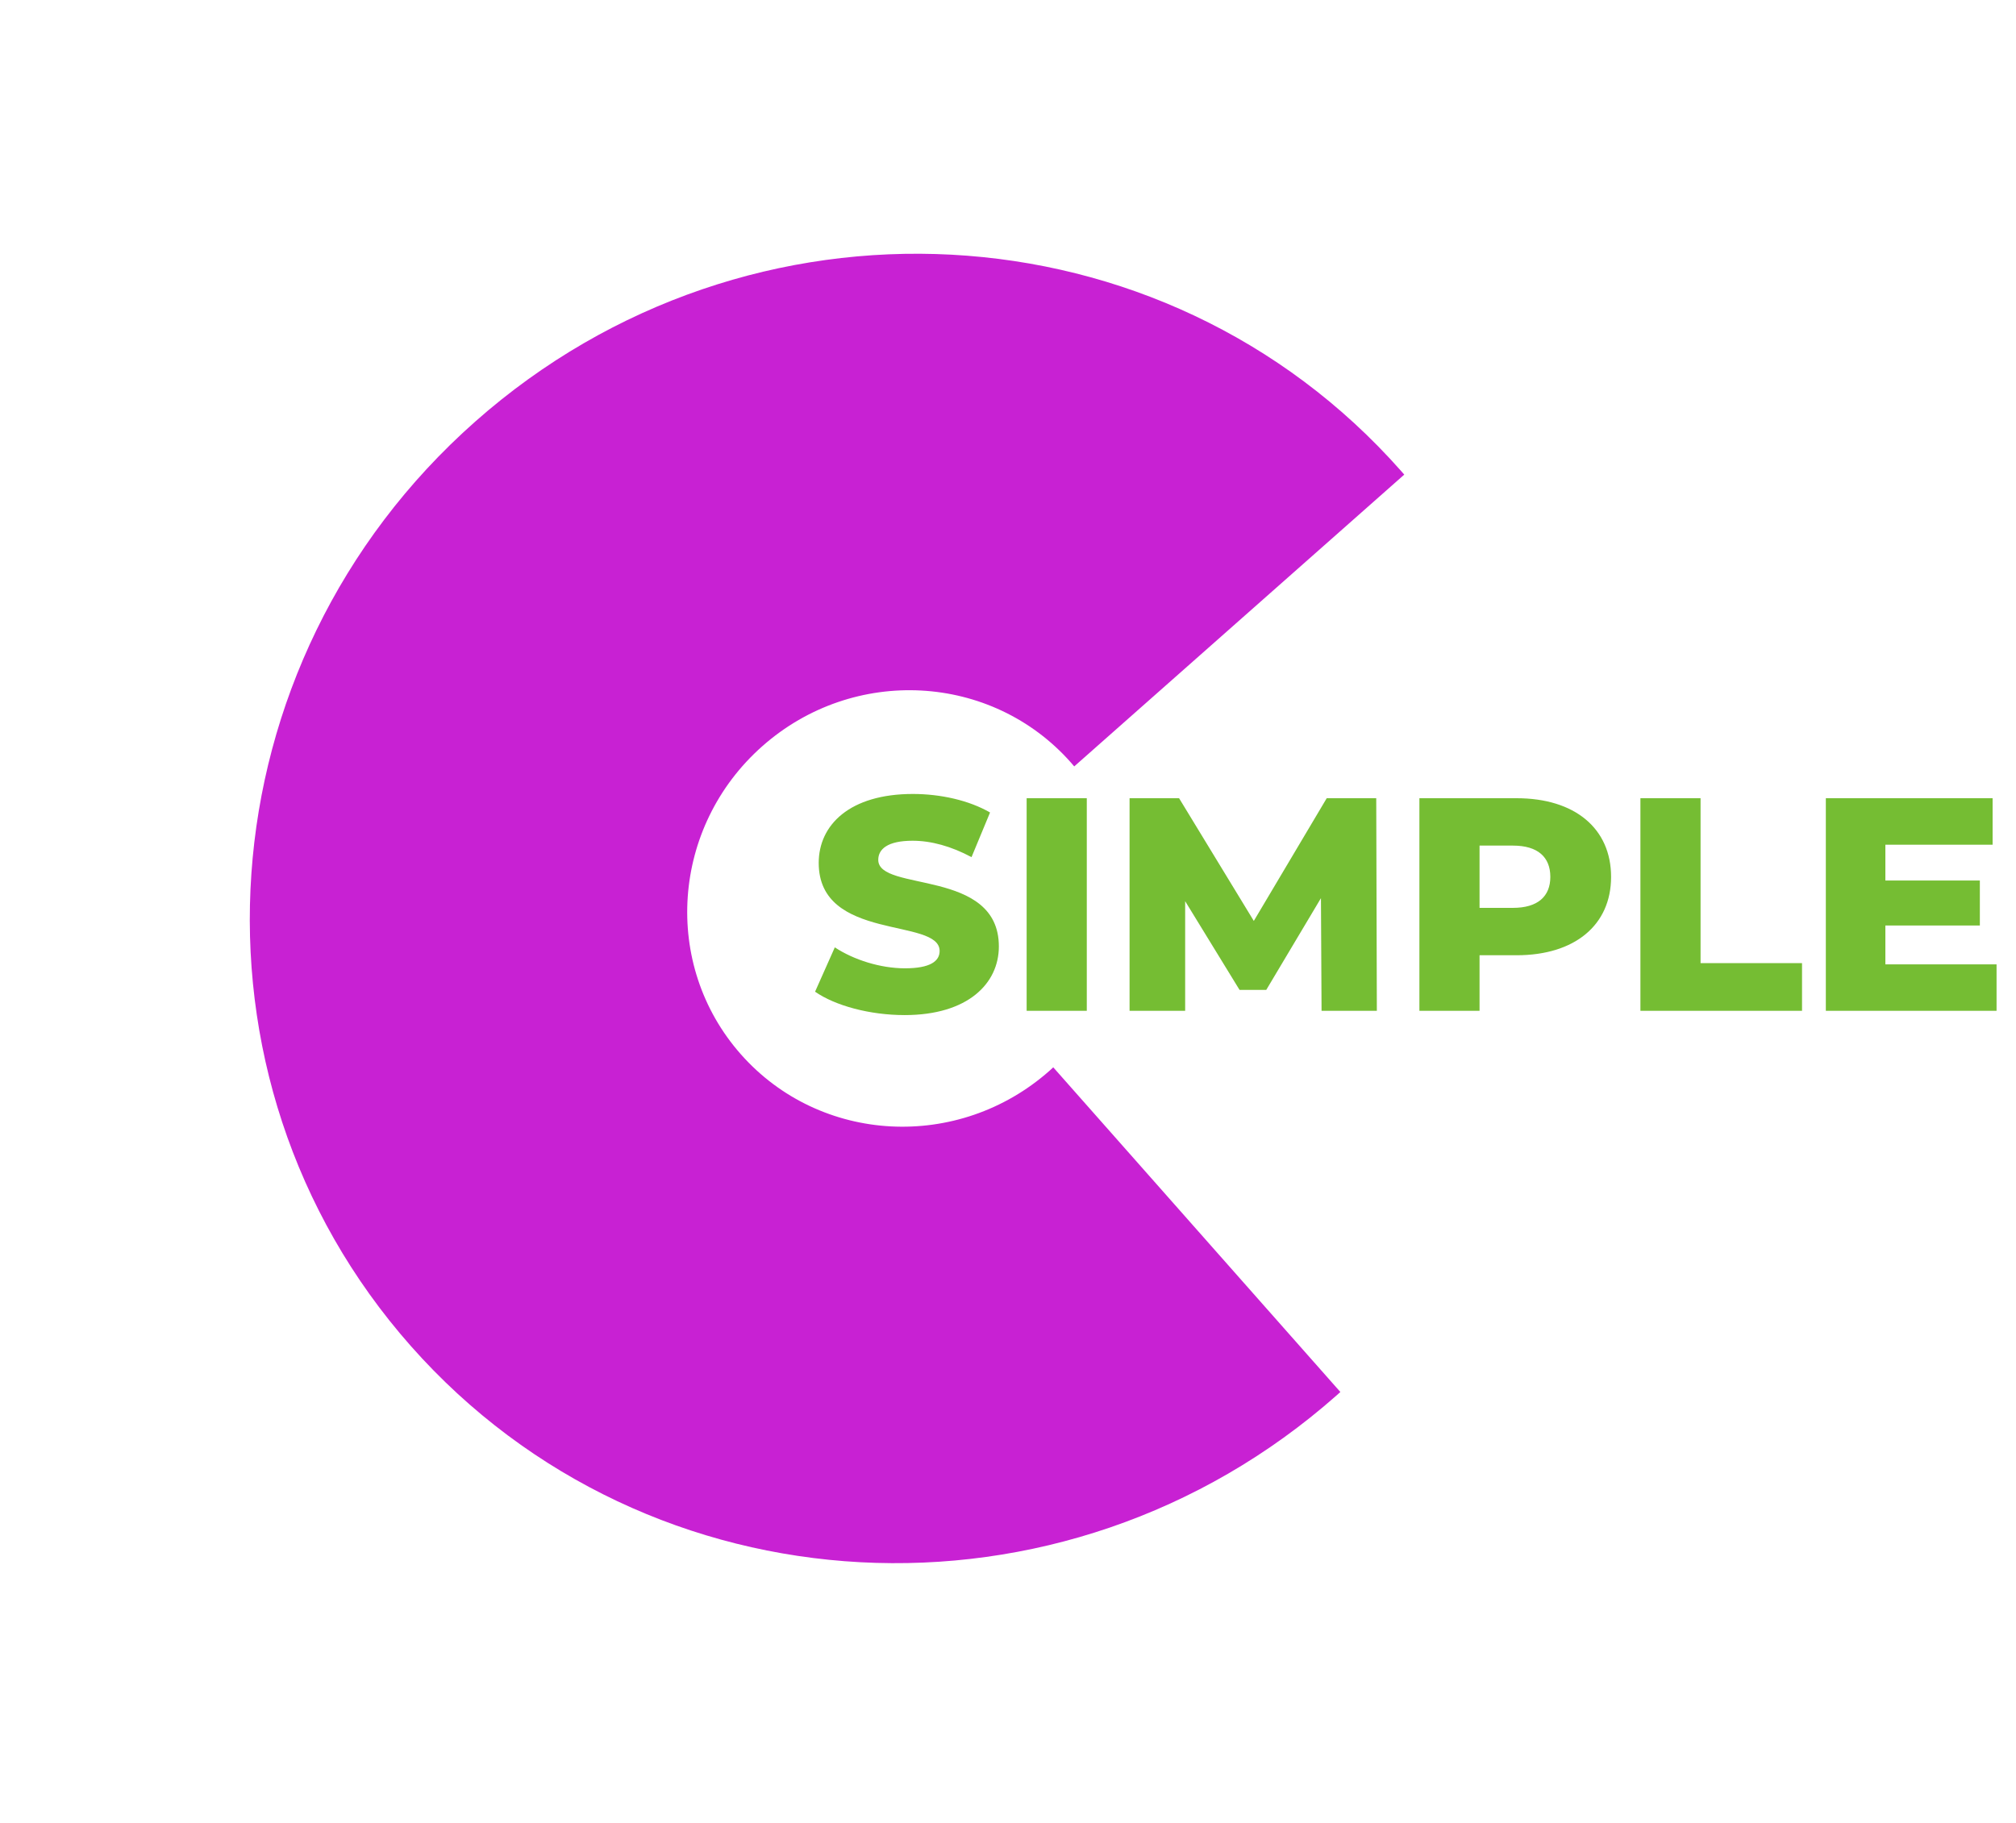
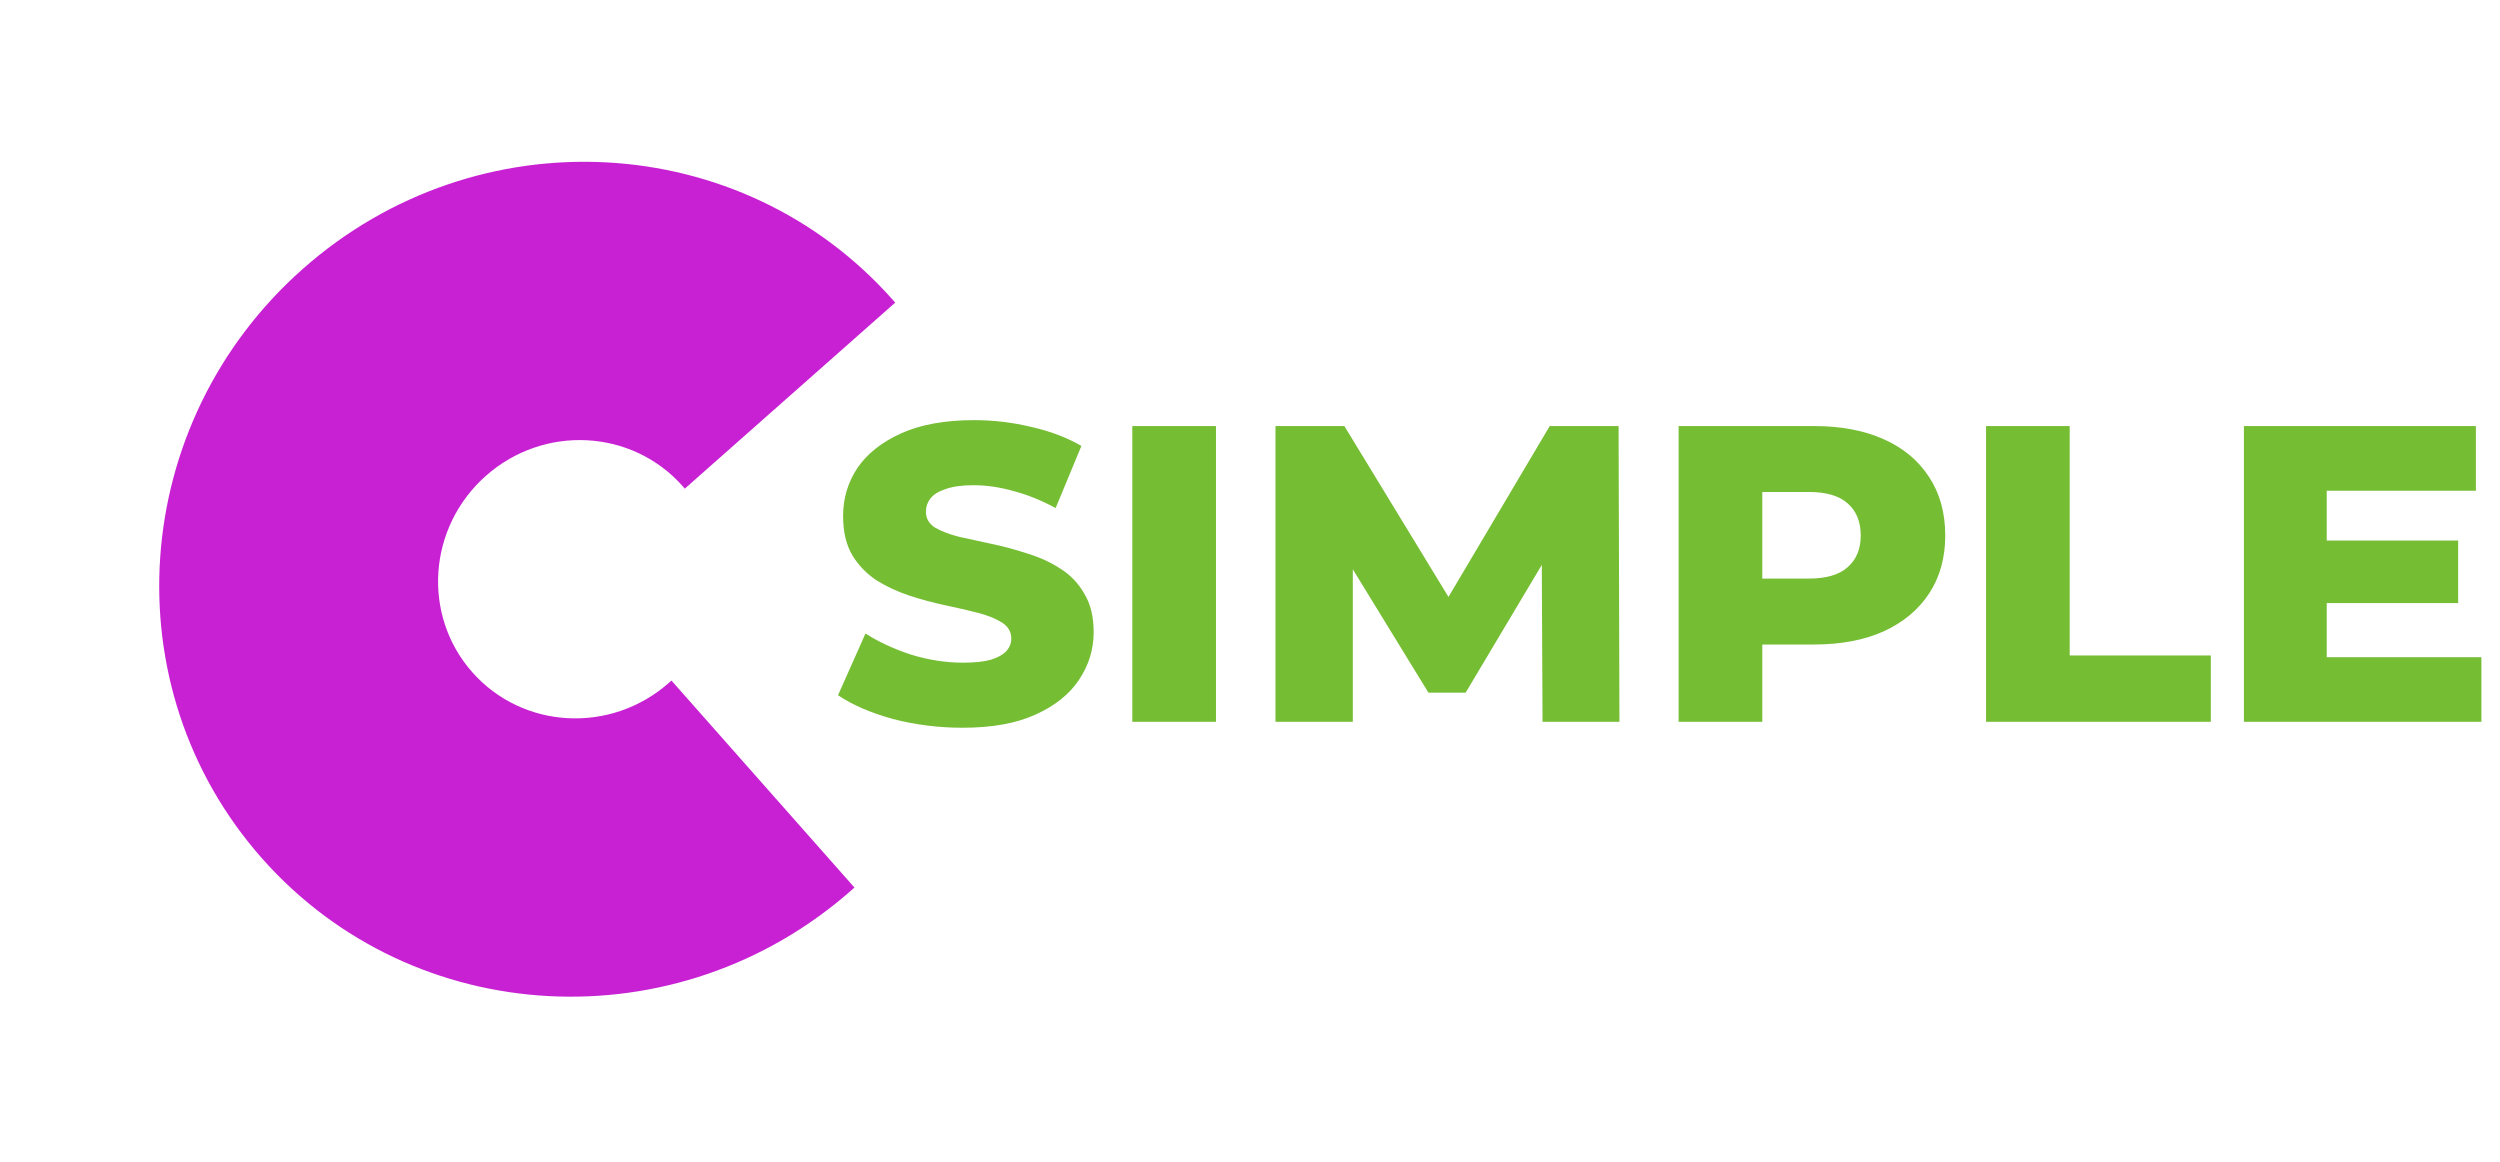
- <svg xmlns="http://www.w3.org/2000/svg" width="73" height="66" viewBox="0 0 73 66" fill="none">
-   <path d="M48.535 50.412C48.489 50.454 48.443 50.495 48.397 50.536C38.497 59.289 23.49 58.489 14.879 48.75C6.267 39.01 7.311 24.018 17.211 15.265C27.111 6.512 42.117 7.312 50.729 17.051C50.77 17.097 50.81 17.143 50.849 17.188L38.898 27.756C38.859 27.709 38.819 27.663 38.779 27.617C35.908 24.371 30.906 24.104 27.606 27.022C24.306 29.94 23.958 34.937 26.829 38.184C29.7 41.43 34.702 41.697 38.002 38.779C38.048 38.738 38.094 38.696 38.139 38.654L48.535 50.412Z" fill="#C821D3" />
-   <path d="M32.759 36.762C31.494 36.762 30.24 36.421 29.514 35.915L30.229 34.309C30.911 34.76 31.879 35.068 32.77 35.068C33.672 35.068 34.024 34.815 34.024 34.441C34.024 33.22 29.646 34.111 29.646 31.251C29.646 29.876 30.768 28.754 33.056 28.754C34.057 28.754 35.091 28.985 35.85 29.425L35.179 31.042C34.442 30.646 33.716 30.448 33.045 30.448C32.132 30.448 31.802 30.756 31.802 31.141C31.802 32.318 36.169 31.438 36.169 34.276C36.169 35.618 35.047 36.762 32.759 36.762ZM37.175 36.608V28.908H39.353V36.608H37.175ZM49.856 36.608H47.854L47.832 32.527L45.852 35.849H44.884L42.915 32.637V36.608H40.902V28.908H42.695L45.401 33.352L48.041 28.908H49.834L49.856 36.608ZM54.917 28.908C57.018 28.908 58.338 29.997 58.338 31.757C58.338 33.506 57.018 34.595 54.917 34.595H53.575V36.608H51.397V28.908H54.917ZM54.785 32.879C55.687 32.879 56.138 32.461 56.138 31.757C56.138 31.042 55.687 30.624 54.785 30.624H53.575V32.879H54.785ZM59.4 36.608V28.908H61.578V34.881H65.252V36.608H59.4ZM68.27 34.925H72.296V36.608H66.114V28.908H72.153V30.591H68.27V31.889H71.691V33.517H68.27V34.925Z" fill="#75BD33" />
+ <svg xmlns="http://www.w3.org/2000/svg" width="142" height="66" viewBox="0 0 142 66" fill="none">
+   <path d="M48.533 50.412C48.487 50.454 48.441 50.495 48.395 50.536C38.495 59.289 23.488 58.489 14.877 48.75C6.265 39.01 7.309 24.018 17.209 15.265C27.109 6.512 42.116 7.312 50.727 17.051C50.768 17.097 50.808 17.143 50.848 17.188L38.896 27.756C38.857 27.709 38.818 27.663 38.777 27.617C35.907 24.371 30.904 24.104 27.604 27.022C24.305 29.94 23.956 34.937 26.827 38.184C29.698 41.43 34.7 41.697 38 38.779C38.046 38.738 38.092 38.696 38.137 38.654L48.533 50.412Z" fill="#C821D3" />
+   <path d="M54.68 41.336C53.304 41.336 51.976 41.168 50.696 40.832C49.432 40.48 48.4 40.032 47.6 39.488L49.16 35.984C49.912 36.464 50.776 36.864 51.752 37.184C52.744 37.488 53.728 37.64 54.704 37.64C55.36 37.64 55.888 37.584 56.288 37.472C56.688 37.344 56.976 37.184 57.152 36.992C57.344 36.784 57.44 36.544 57.44 36.272C57.44 35.888 57.264 35.584 56.912 35.36C56.56 35.136 56.104 34.952 55.544 34.808C54.984 34.664 54.36 34.52 53.672 34.376C53 34.232 52.32 34.048 51.632 33.824C50.96 33.6 50.344 33.312 49.784 32.96C49.224 32.592 48.768 32.12 48.416 31.544C48.064 30.952 47.888 30.208 47.888 29.312C47.888 28.304 48.16 27.392 48.704 26.576C49.264 25.76 50.096 25.104 51.2 24.608C52.304 24.112 53.68 23.864 55.328 23.864C56.432 23.864 57.512 23.992 58.568 24.248C59.64 24.488 60.592 24.848 61.424 25.328L59.96 28.856C59.16 28.424 58.368 28.104 57.584 27.896C56.8 27.672 56.04 27.56 55.304 27.56C54.648 27.56 54.12 27.632 53.72 27.776C53.32 27.904 53.032 28.08 52.856 28.304C52.68 28.528 52.592 28.784 52.592 29.072C52.592 29.44 52.76 29.736 53.096 29.96C53.448 30.168 53.904 30.344 54.464 30.488C55.04 30.616 55.664 30.752 56.336 30.896C57.024 31.04 57.704 31.224 58.376 31.448C59.064 31.656 59.688 31.944 60.248 32.312C60.808 32.664 61.256 33.136 61.592 33.728C61.944 34.304 62.12 35.032 62.12 35.912C62.12 36.888 61.84 37.792 61.28 38.624C60.736 39.44 59.912 40.096 58.808 40.592C57.72 41.088 56.344 41.336 54.68 41.336ZM64.315 41V24.2H69.067V41H64.315ZM72.448 41V24.2H76.36L83.32 35.624H81.256L88.024 24.2H91.936L91.984 41H87.616L87.568 30.848H88.312L83.248 39.344H81.136L75.928 30.848H76.84V41H72.448ZM95.346 41V24.2H103.026C104.562 24.2 105.882 24.448 106.986 24.944C108.106 25.44 108.97 26.16 109.578 27.104C110.186 28.032 110.49 29.136 110.49 30.416C110.49 31.68 110.186 32.776 109.578 33.704C108.97 34.632 108.106 35.352 106.986 35.864C105.882 36.36 104.562 36.608 103.026 36.608H97.986L100.098 34.544V41H95.346ZM100.098 35.048L97.986 32.864H102.738C103.73 32.864 104.466 32.648 104.946 32.216C105.442 31.784 105.69 31.184 105.69 30.416C105.69 29.632 105.442 29.024 104.946 28.592C104.466 28.16 103.73 27.944 102.738 27.944H97.986L100.098 25.76V35.048ZM112.807 41V24.2H117.559V37.232H125.575V41H112.807ZM127.455 41V24.2H140.631V27.872H132.159V37.328H140.943V41H127.455ZM131.823 34.256V30.704H139.623V34.256H131.823Z" fill="#75BD33" />
</svg>
